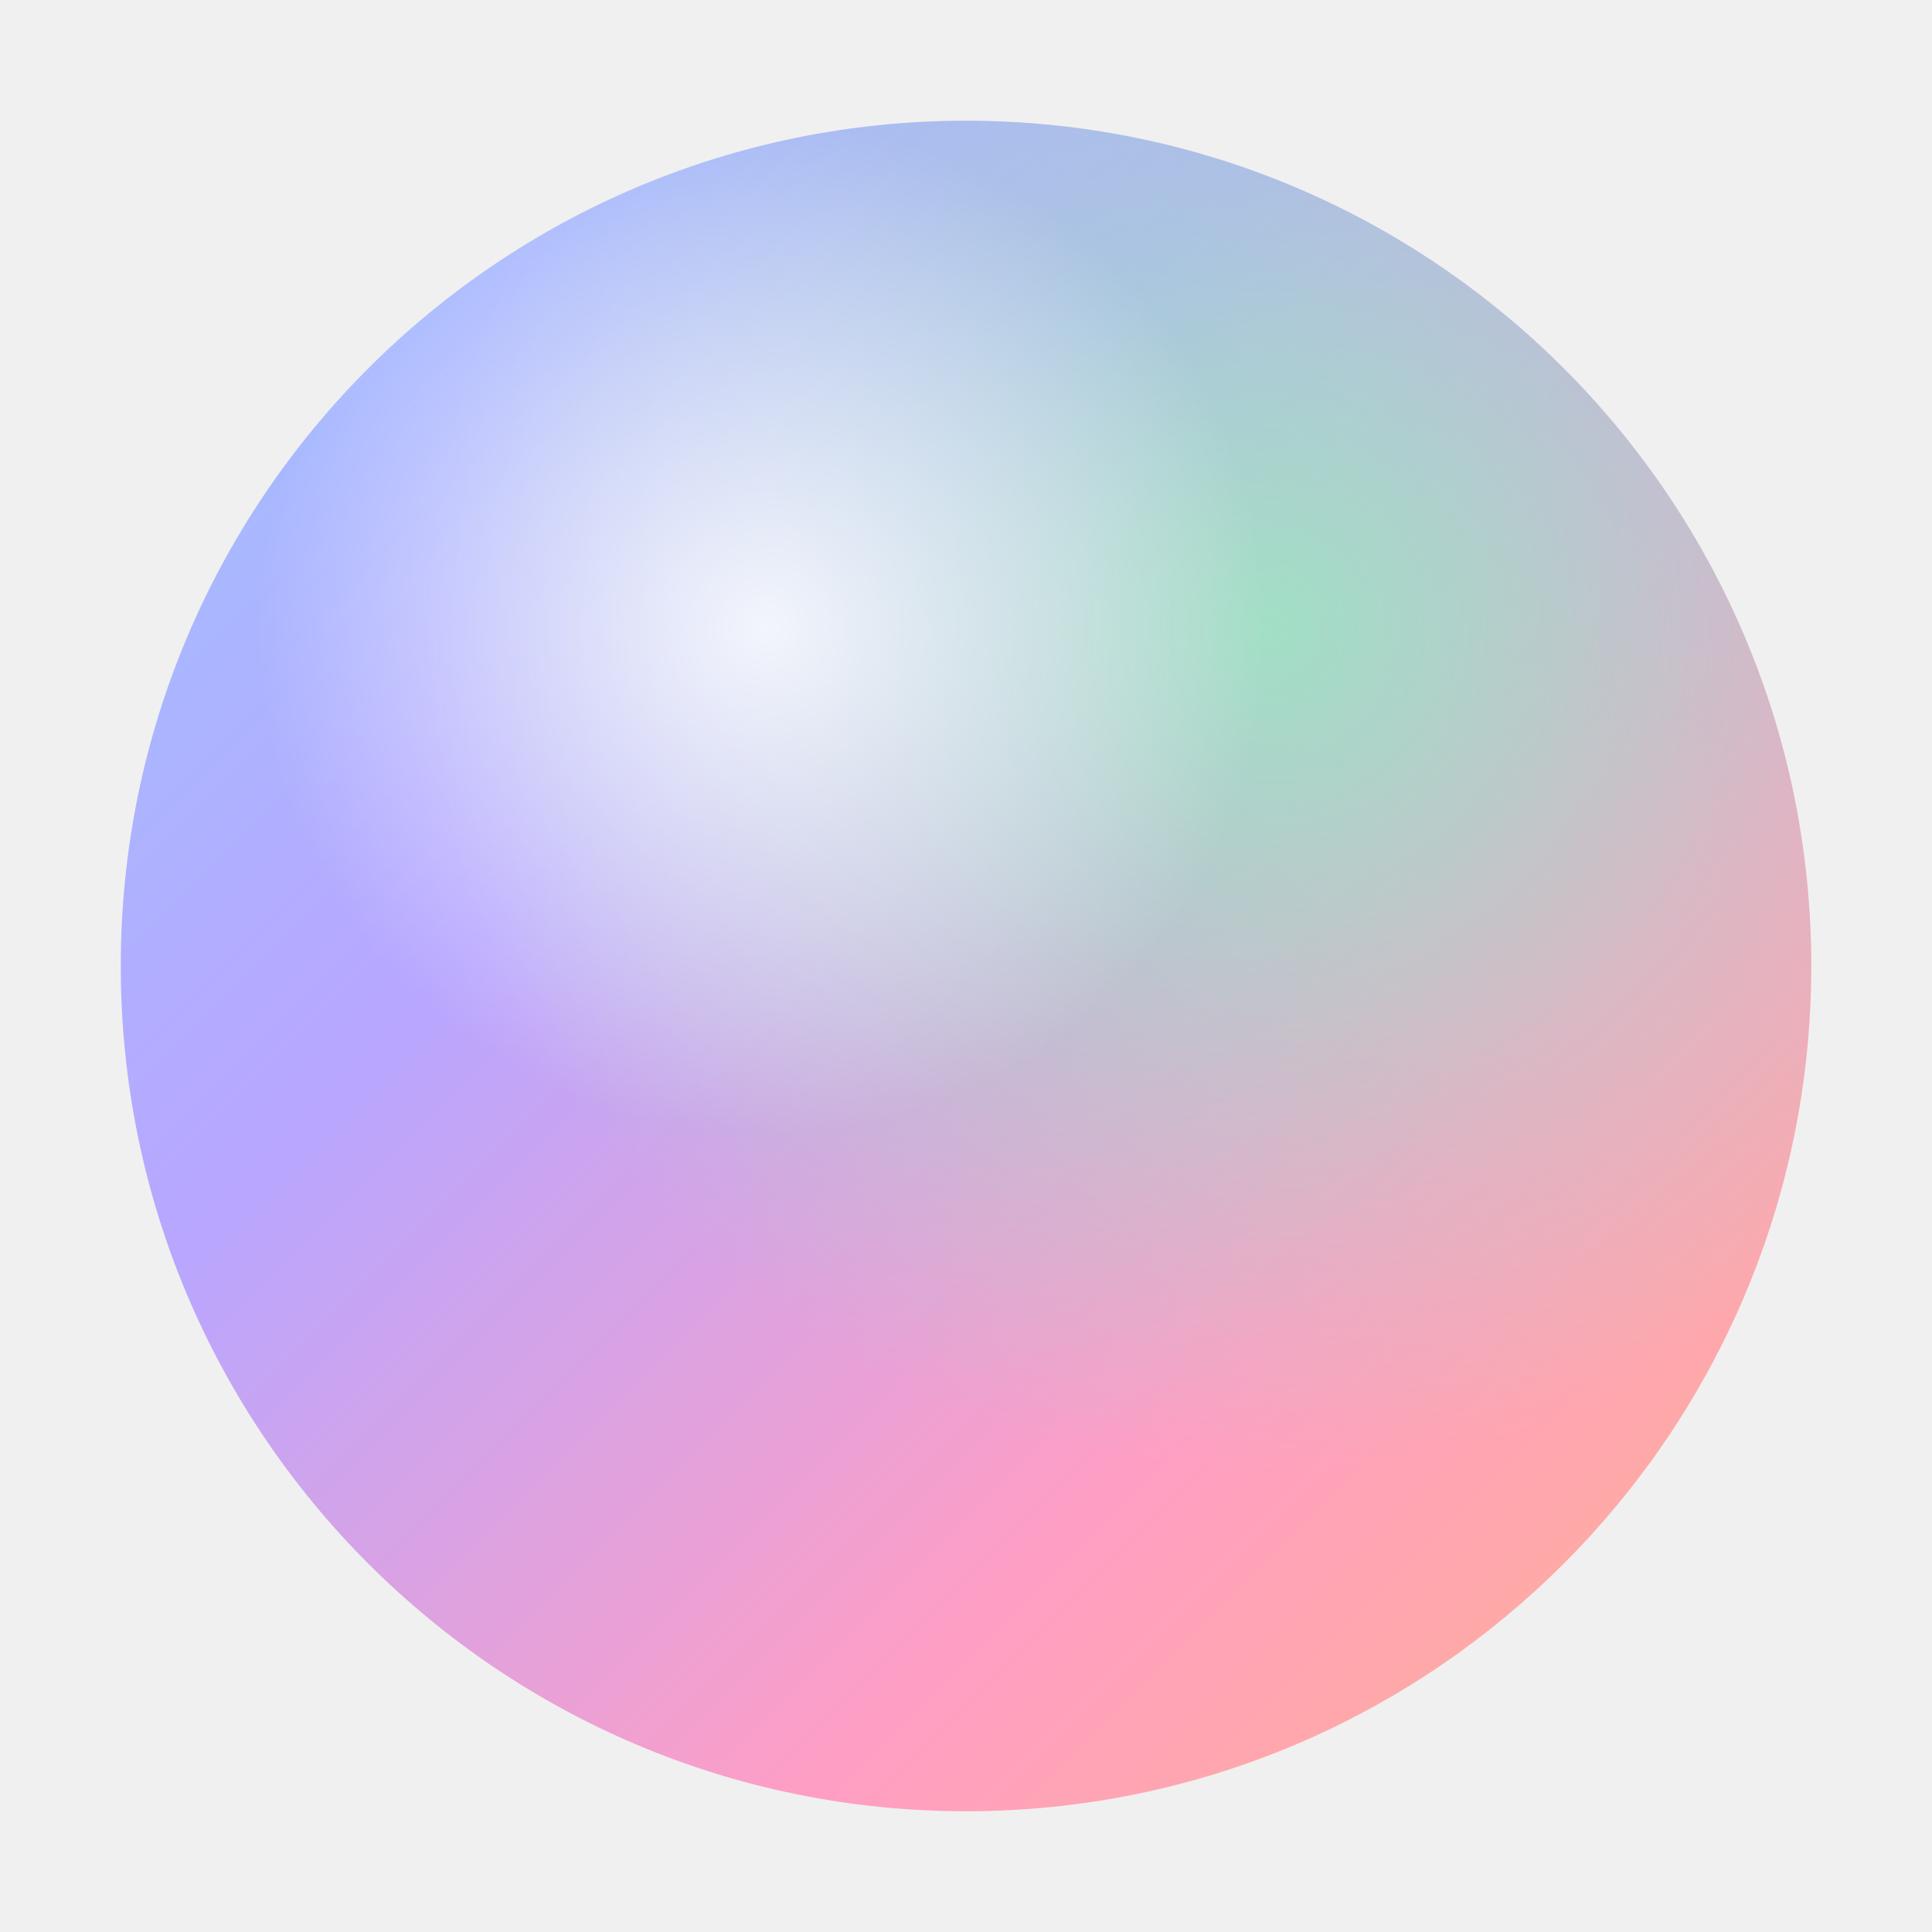
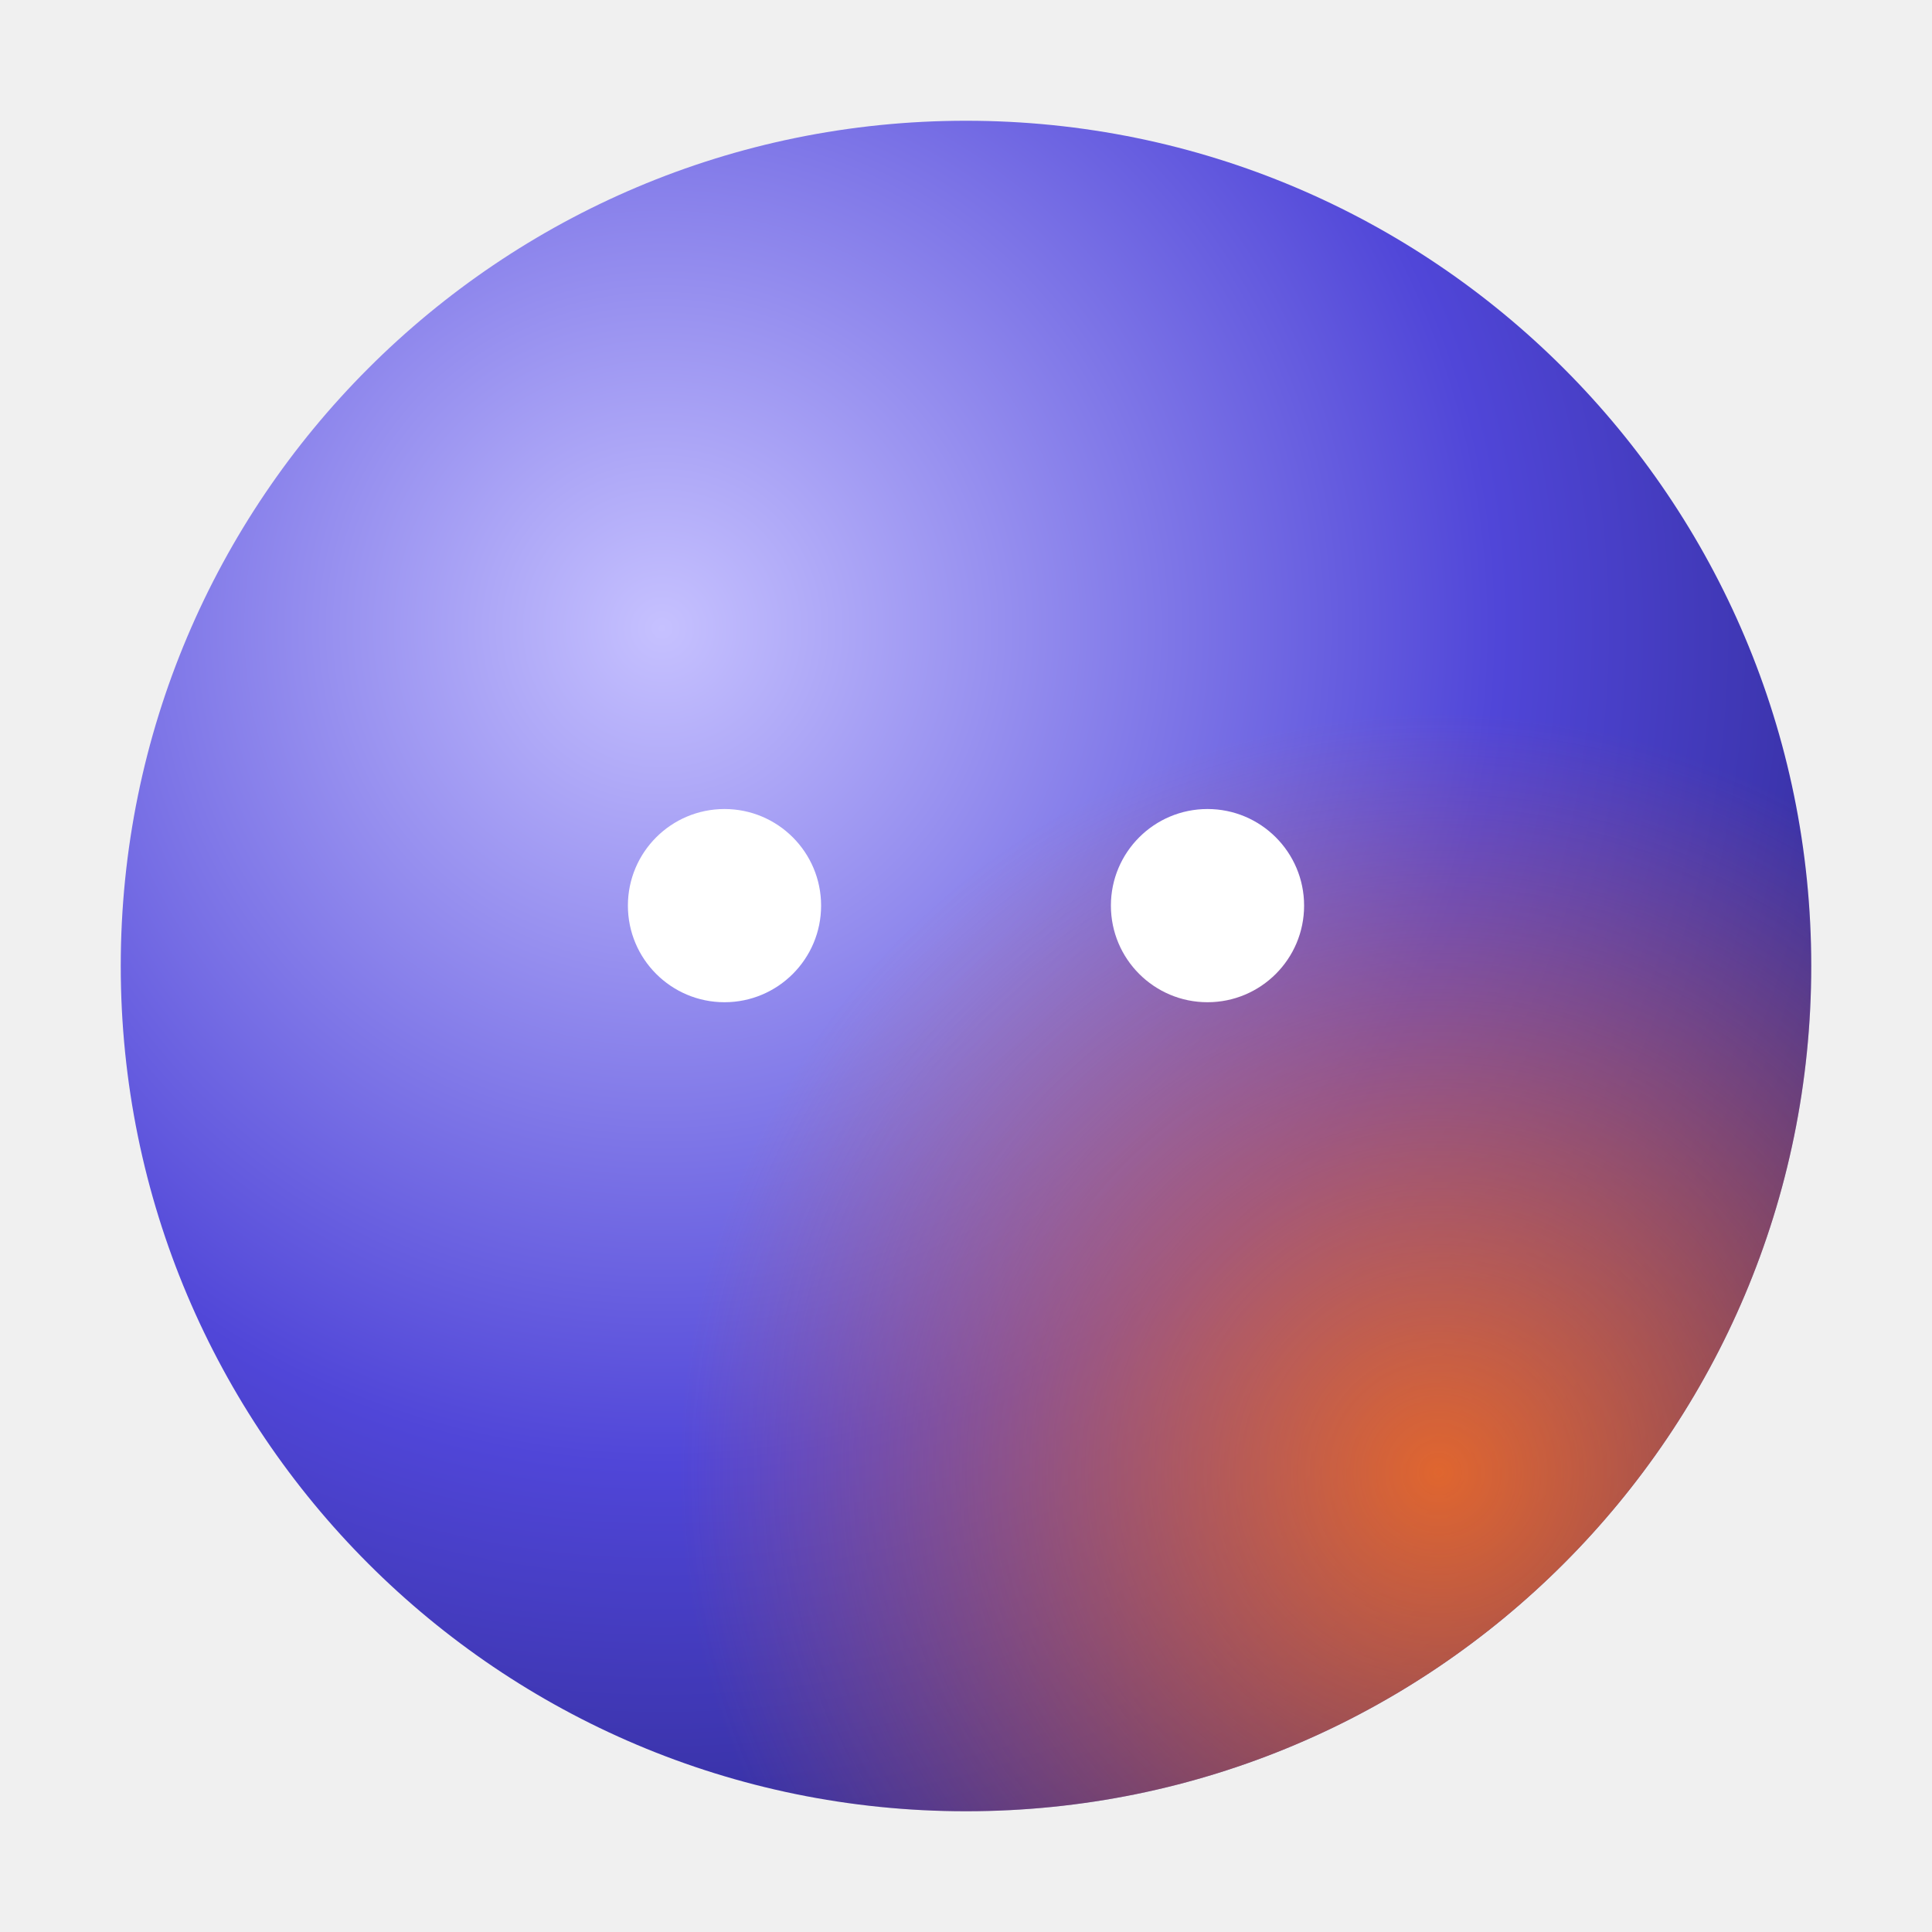
<svg xmlns="http://www.w3.org/2000/svg" viewBox="0 0 64 64">
  <defs>
-     <linearGradient id="a" x1="0" y1="0" x2="1" y2="1">
-       <stop offset="0" stop-color="#9cc6ff" />
-       <stop offset=".35" stop-color="#b8a6ff" />
-       <stop offset=".7" stop-color="#ff9ec4" />
-       <stop offset="1" stop-color="#ffb38c" />
-     </linearGradient>
-     <radialGradient id="b" cx=".68" cy=".3" r=".5">
-       <stop offset="0" stop-color="#9fe2c3" stop-opacity=".95" />
-       <stop offset="1" stop-color="#9fe2c3" stop-opacity="0" />
+     <radialGradient id="a" cx=".32" cy=".3" r=".9">
+       <stop offset="0" stop-color="#c6c1ff" />
+       <stop offset=".55" stop-color="#5046d8" />
+       <stop offset="1" stop-color="#221e76" />
    </radialGradient>
-     <radialGradient id="c" cx=".38" cy=".3" r=".3">
-       <stop offset="0" stop-color="#fff" stop-opacity=".85" />
-       <stop offset="1" stop-color="#fff" stop-opacity="0" />
+     <radialGradient id="b" cx=".78" cy=".8" r=".45">
+       <stop offset="0" stop-color="#f26b21" stop-opacity=".9" />
+       <stop offset="1" stop-color="#f26b21" stop-opacity="0" />
    </radialGradient>
  </defs>
  <circle cx="32" cy="32" r="28" fill="url(#a)" />
  <circle cx="32" cy="32" r="28" fill="url(#b)" />
-   <circle cx="32" cy="32" r="28" fill="url(#c)" />
+   <g fill="#fff">
+     <circle cx="24" cy="30" r="3.2" />
+     <circle cx="40" cy="30" r="3.2" />
+   </g>
</svg>
